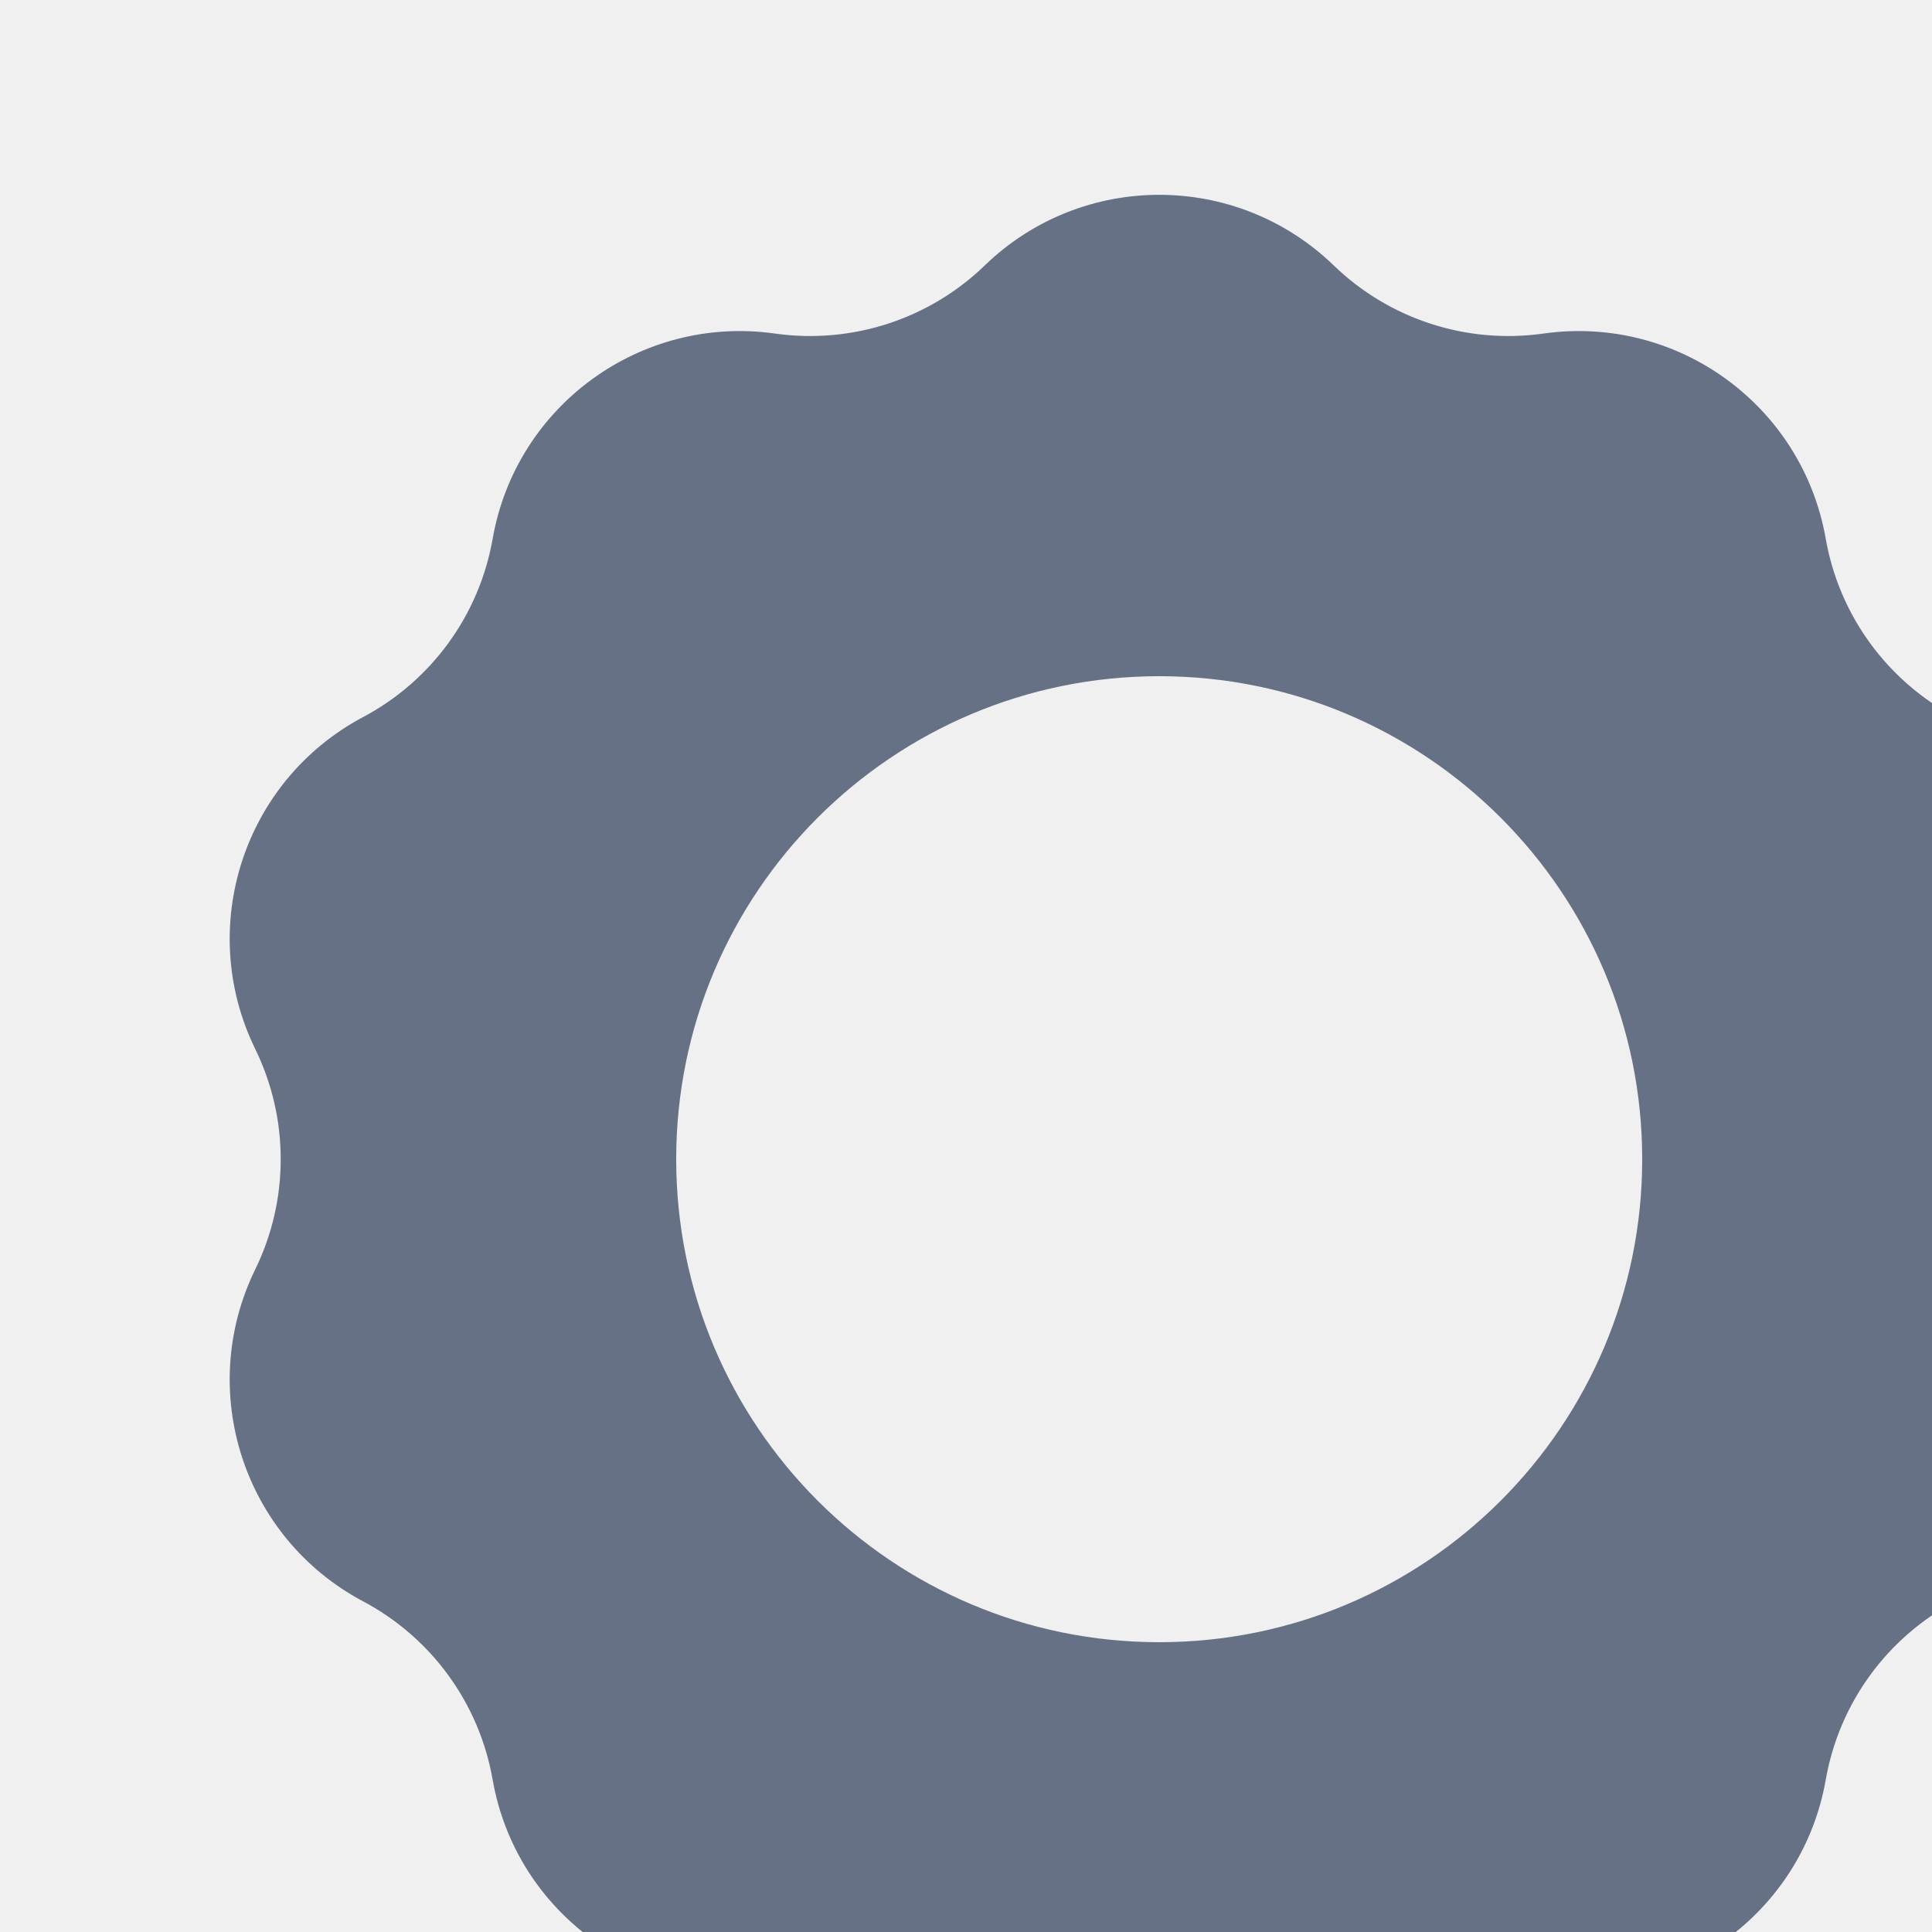
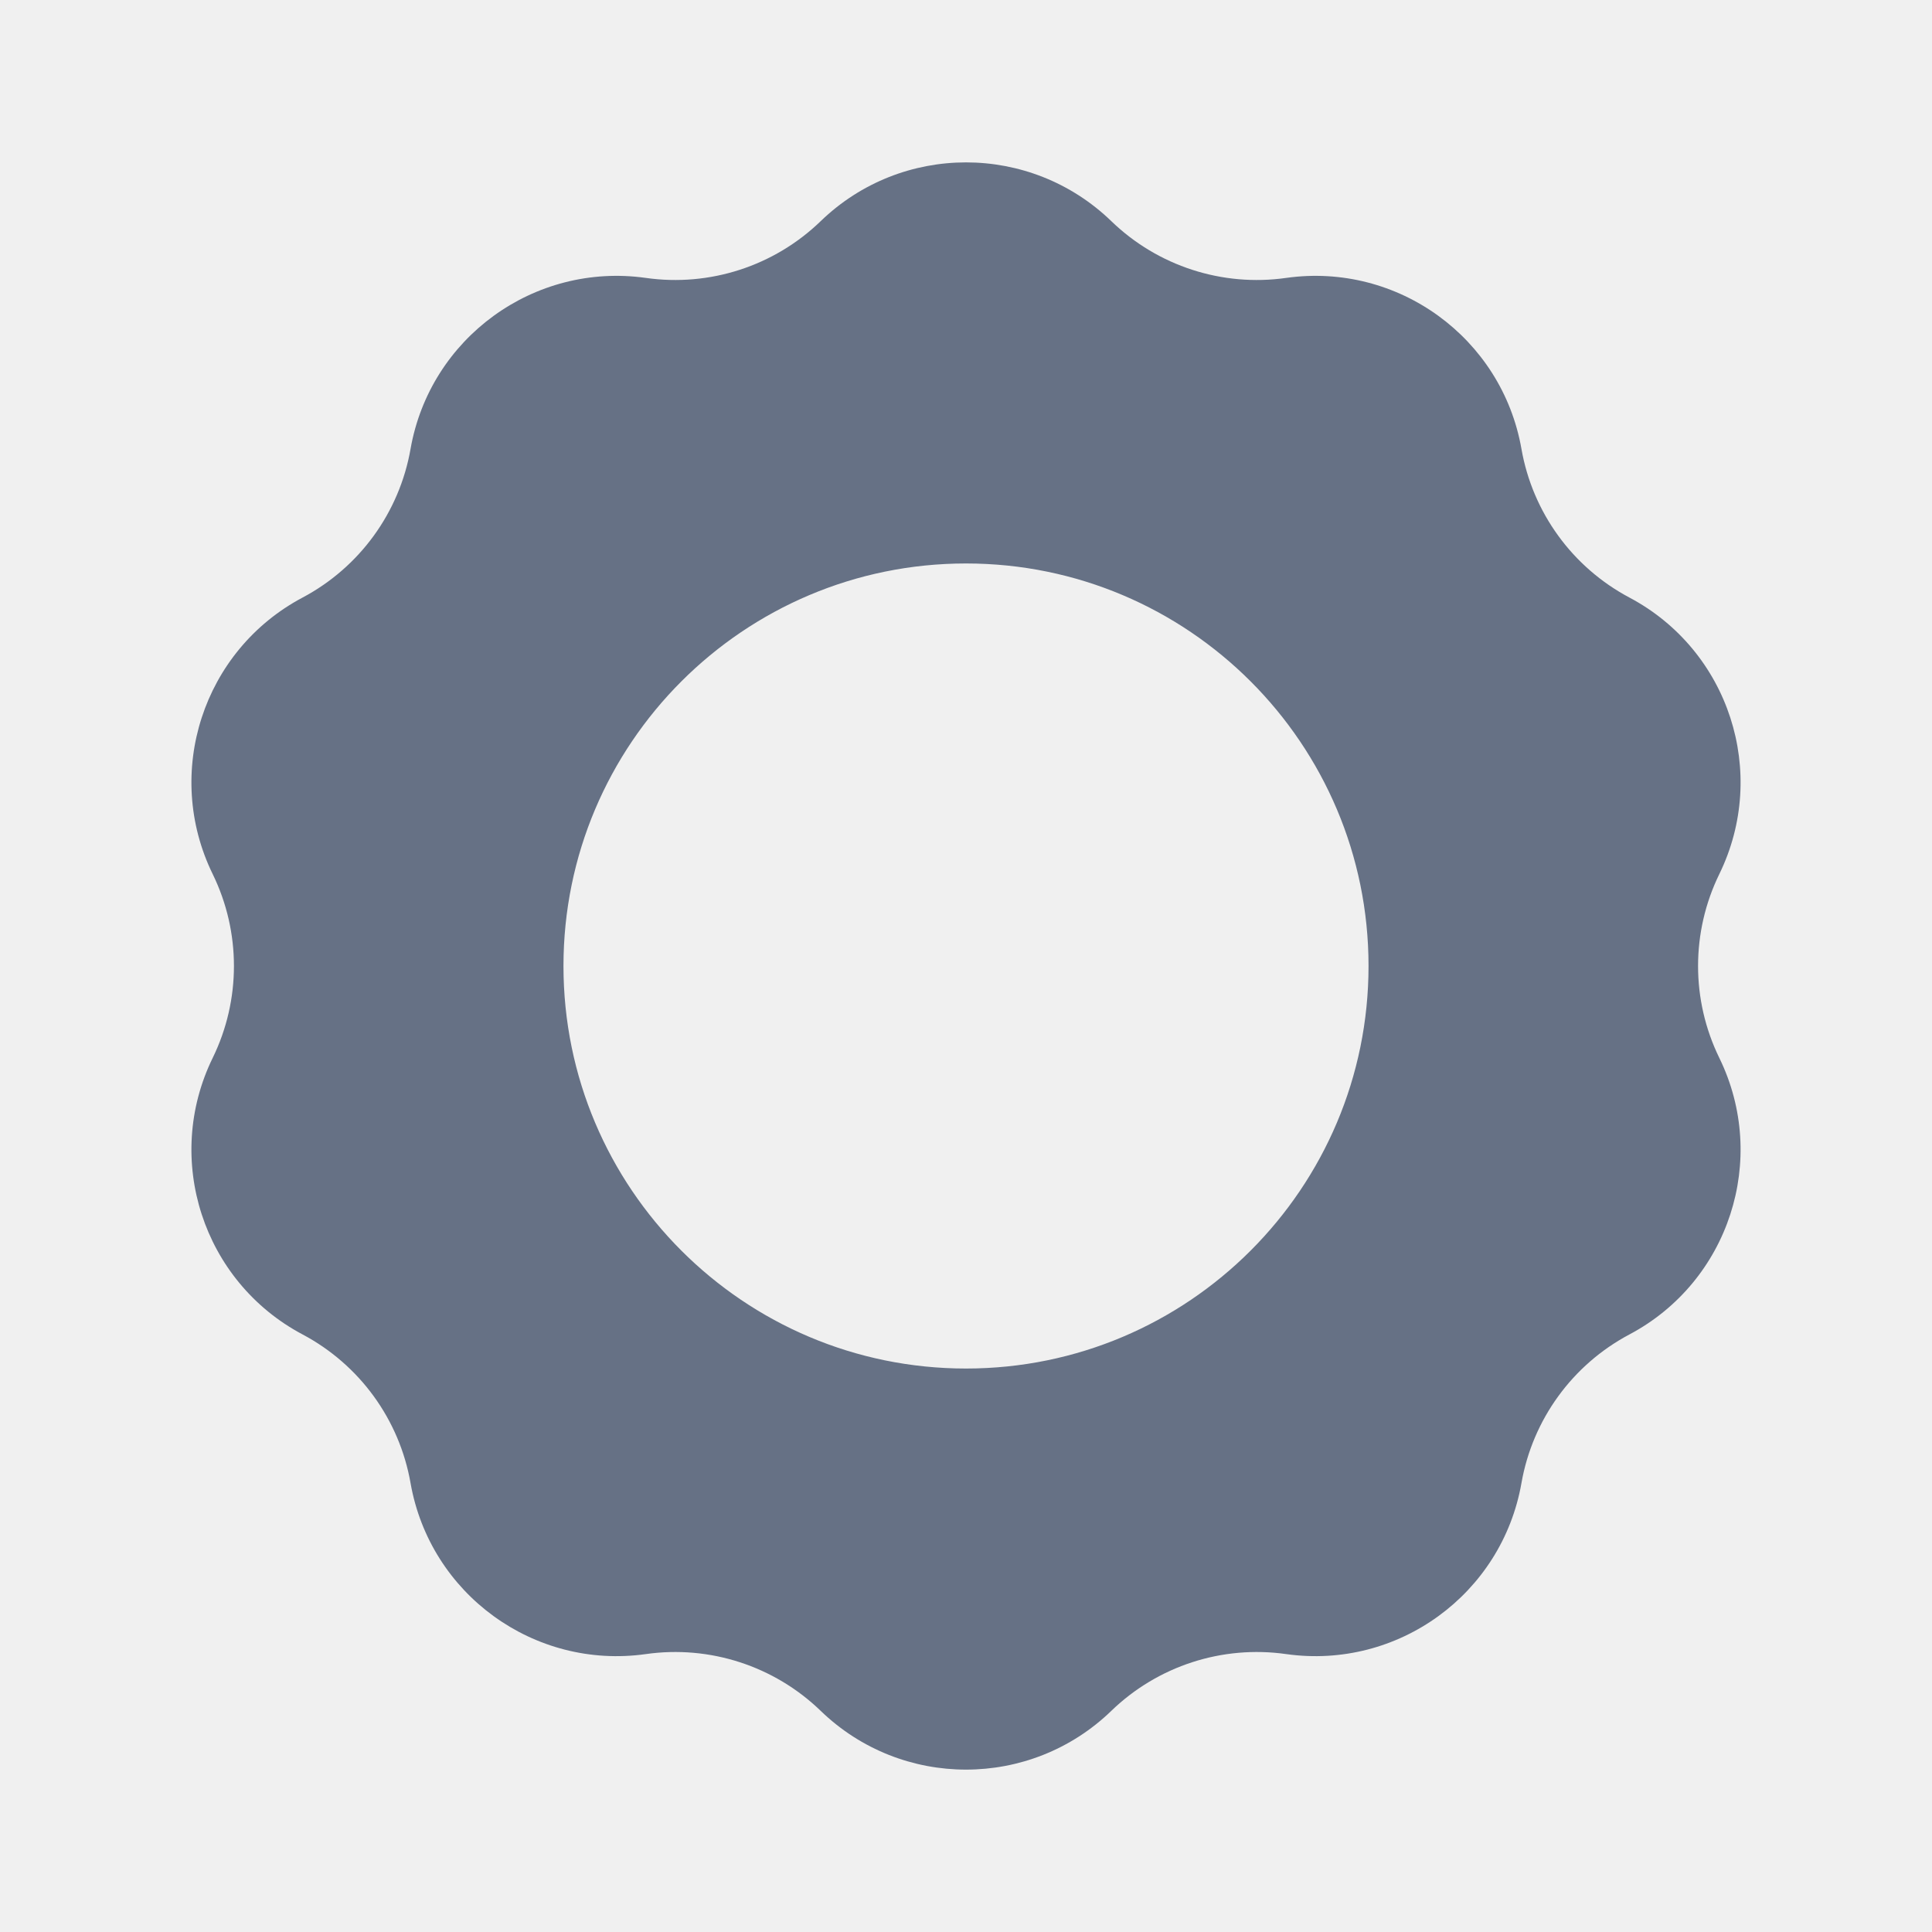
<svg xmlns="http://www.w3.org/2000/svg" width="20" height="20" viewBox="0 0 20 20" fill="none">
-   <g clip-path="url(#clip0_1956_994)">
-     <path fill-rule="evenodd" clip-rule="evenodd" d="M13.807 2.748C12.799 1.773 11.201 1.773 10.194 2.748C9.618 3.305 8.817 3.565 8.023 3.453C6.636 3.257 5.342 4.196 5.1 5.577C4.962 6.366 4.467 7.047 3.759 7.423C2.521 8.08 2.027 9.6 2.642 10.859C2.994 11.579 2.994 12.421 2.642 13.141C2.027 14.4 2.521 15.92 3.759 16.577C4.467 16.953 4.962 17.634 5.1 18.424C5.342 19.804 6.636 20.744 8.023 20.547C8.817 20.435 9.618 20.695 10.194 21.252C11.201 22.227 12.799 22.227 13.807 21.252C14.383 20.695 15.183 20.435 15.977 20.547C17.365 20.744 18.658 19.804 18.9 18.424C19.038 17.634 19.533 16.953 20.241 16.577C21.479 15.92 21.973 14.4 21.358 13.141C21.006 12.421 21.006 11.579 21.358 10.859C21.973 9.6 21.479 8.08 20.241 7.423C19.533 7.047 19.038 6.366 18.9 5.577C18.658 4.196 17.365 3.257 15.977 3.453C15.183 3.565 14.383 3.305 13.807 2.748ZM12 17C14.761 17 17 14.761 17 12C17 9.239 14.761 7 12 7C9.239 7 7 9.239 7 12C7 14.761 9.239 17 12 17Z" fill="#667185" />
-   </g>
-   <defs>
-     <clipPath id="clip0_1956_994">
-       <rect width="20" height="20" fill="white" />
-     </clipPath>
-   </defs>
+   <path fill-rule="evenodd" clip-rule="evenodd" d="M11.505 2.29C10.666 1.478 9.334 1.478 8.495 2.29C8.015 2.754 7.347 2.971 6.686 2.877C5.53 2.714 4.452 3.497 4.25 4.647C4.135 5.305 3.722 5.873 3.132 6.186C2.101 6.733 1.689 8 2.202 9.049C2.495 9.649 2.495 10.351 2.202 10.951C1.689 12 2.101 13.267 3.132 13.814C3.722 14.127 4.135 14.695 4.25 15.353C4.452 16.503 5.53 17.286 6.686 17.123C7.347 17.029 8.015 17.246 8.495 17.71C9.334 18.522 10.666 18.522 11.505 17.71C11.985 17.246 12.653 17.029 13.314 17.123C14.47 17.286 15.548 16.503 15.75 15.353C15.865 14.695 16.278 14.127 16.868 13.814C17.899 13.267 18.311 12 17.798 10.951C17.505 10.351 17.505 9.649 17.798 9.049C18.311 8 17.899 6.733 16.868 6.186C16.278 5.873 15.865 5.305 15.75 4.647C15.548 3.497 14.47 2.714 13.314 2.877C12.653 2.971 11.985 2.754 11.505 2.29ZM10 14.167C12.301 14.167 14.167 12.301 14.167 10C14.167 7.699 12.301 5.833 10 5.833C7.699 5.833 5.833 7.699 5.833 10C5.833 12.301 7.699 14.167 10 14.167Z" fill="#667185" />
</svg>
